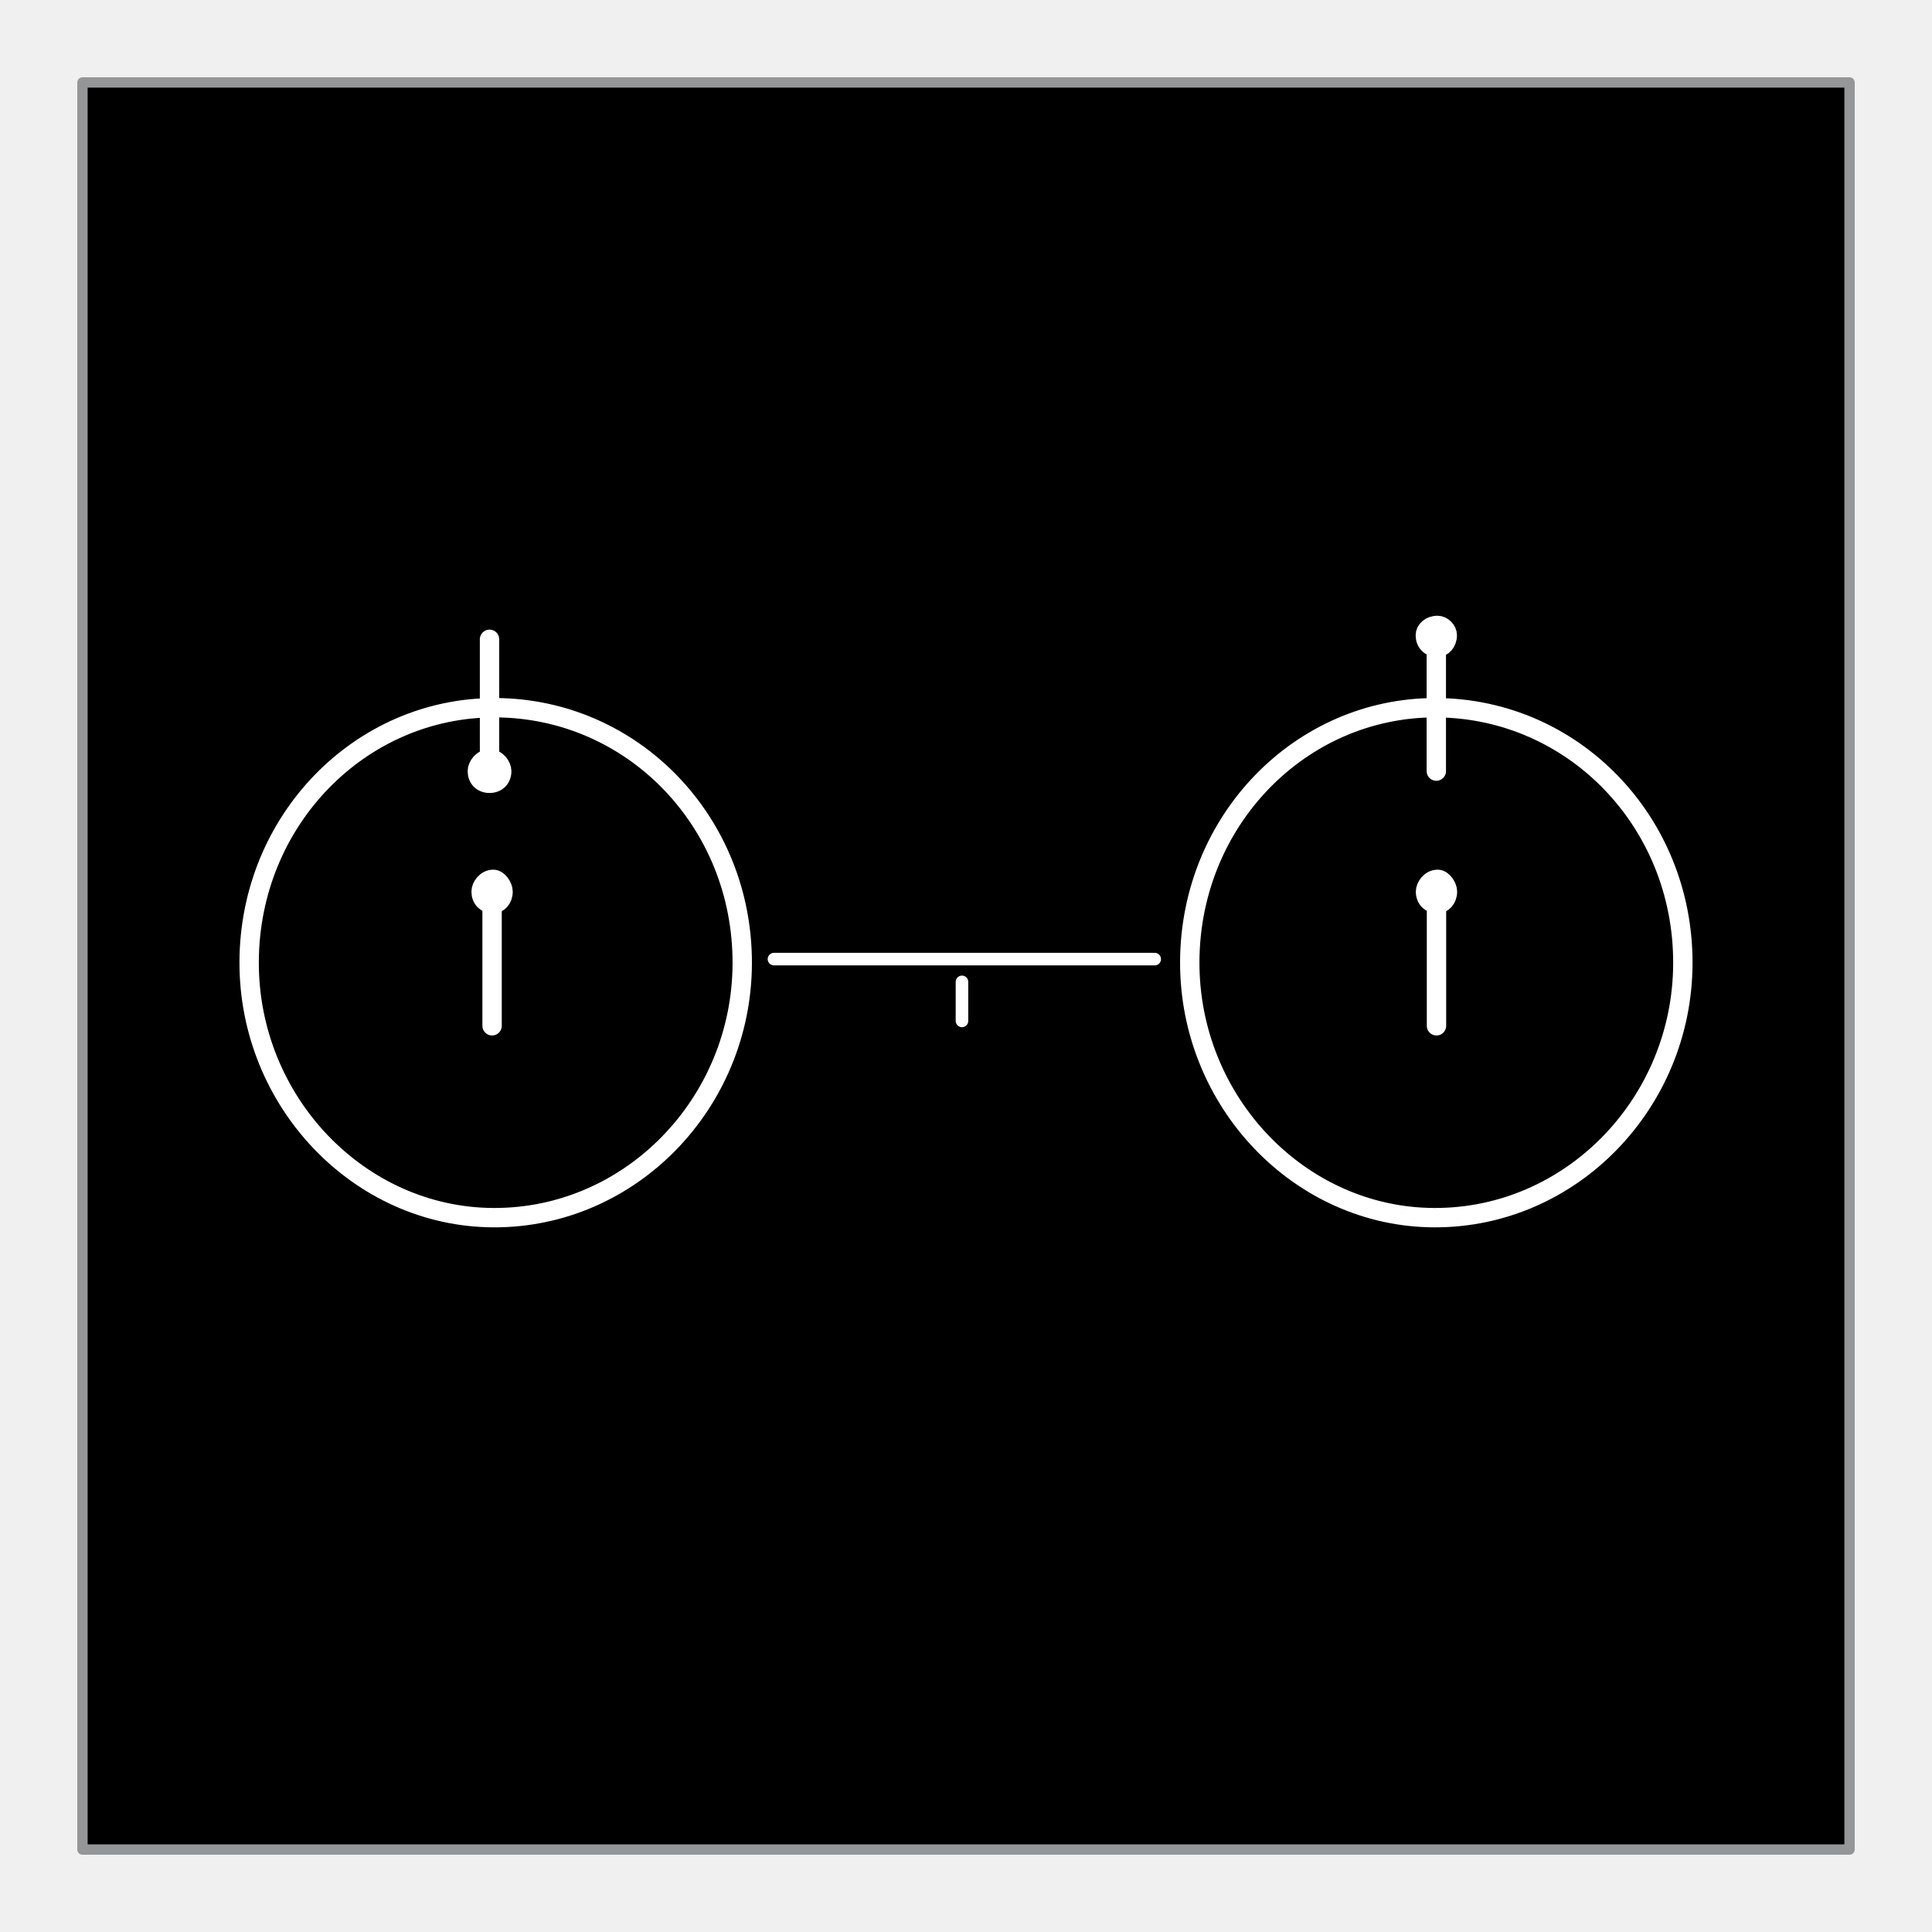
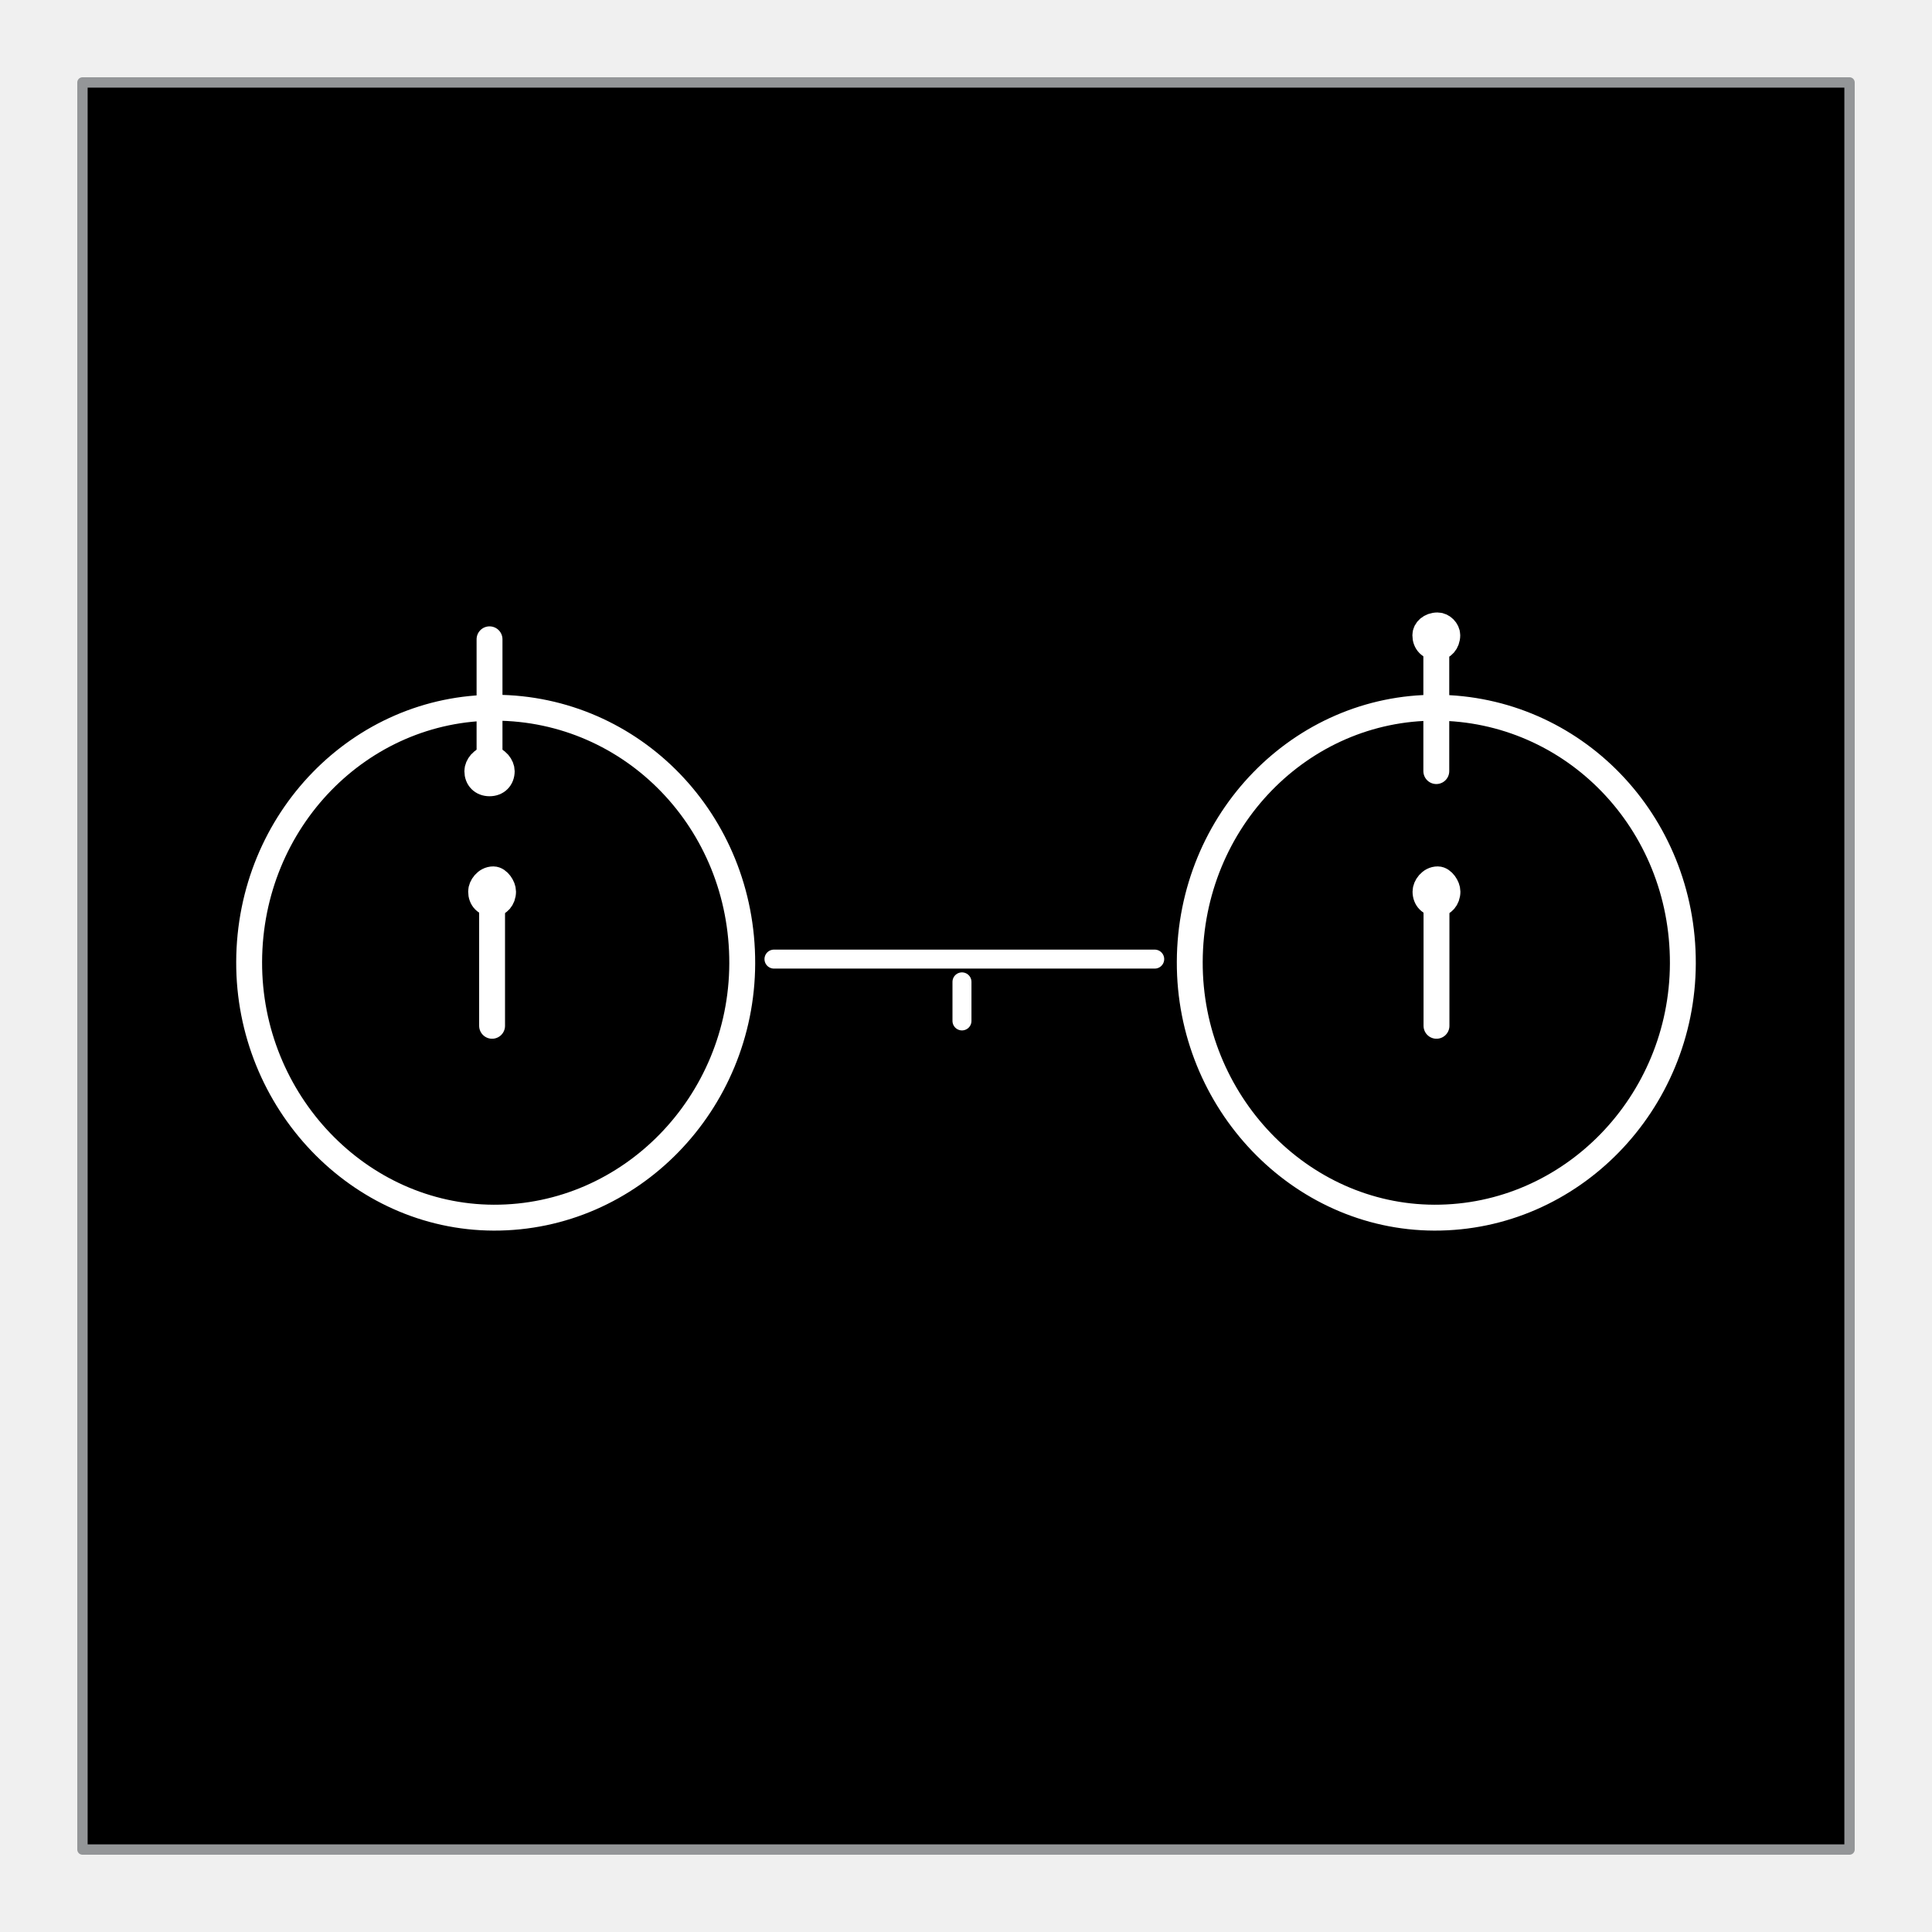
<svg xmlns="http://www.w3.org/2000/svg" viewBox="0 0 512 512" stroke-linejoin="round" width="512" height="512" clip-rule="evenodd" fill-rule="evenodd" stroke-miterlimit="2" version="1.1">
  <g transform="matrix(0.9146408 0 0 0.9146408 21.85196 21.85196)">
    <rect fill="#000" stroke-width="3" stroke="#949698" width="512" height="512" />
-     <g stroke-width="5.61" stroke="#fff" stroke-linecap="round" fill="none" stroke-miterlimit="4">
+     <g stroke-width="7.5" stroke="#fff" stroke-linecap="round" fill="none" stroke-miterlimit="4">
      <path d="M117.934 203.065c-2.121-7e-3-3.53-1.426-3.523-3.548 4e-3-1.414 1.426-3.53 3.547-3.523 2.122 7e-3 3.529 2.133 3.524 3.547-7e-3 2.122-1.426 3.531-3.548 3.524z" />
      <path d="M392.61 163.682c-2.122-7e-3-3.531-1.426-3.524-3.548 4e-3-1.414 1.424-2.824 3.545-2.816 1.414 4e-3 2.824 1.423 2.819 2.838-7e-3 2.121-1.426 3.531-2.84 3.526z" />
      <path d="M118.687 235.137v38.188" />
      <path d="M119.029 237.966c-2.121-7e-3-3.531-1.426-3.524-3.548 5e-3-1.414 1.427-3.531 3.548-3.523 1.414 4e-3 2.821 2.131 2.816 3.545-7e-3 2.121-1.426 3.531-2.84 3.526z" />
      <path d="M117.946 161.342v38.187" />
      <path d="M119.134 328.918c-39.028-0.131-70.974-33.693-70.837-74.116 0.138-41.119 32.308-73.768 71.336-73.636 39.725 0.134 71.673 32.998 71.534 74.118-0.136 40.423-32.308 73.768-72.033 73.634z" />
-       <path stroke-width="3.64" d="M200.362 254.001h110.316" />
-       <path stroke-width="3.64" d="M254.832 271.913v-11.314" />
+       <path stroke-width="5.5" d="M200.362 254.001h110.316" />
+       <path stroke-width="5.5" d="M254.832 271.913v-11.314" />
      <path d="M392.268 161.342v38.187" />
      <path d="M392.319 235.137v38.188" />
      <path d="M392.66 237.966c-2.121-7e-3-3.531-1.426-3.523-3.548 4e-3-1.414 1.426-3.531 3.547-3.523 1.414 4e-3 2.821 2.131 2.817 3.545-7e-3 2.121-1.427 3.531-2.841 3.526z" />
      <path d="M391.67 328.918c-39.028-0.131-70.974-33.693-70.837-74.116 0.138-41.119 32.308-73.768 71.336-73.636 39.725 0.134 71.673 32.998 71.534 74.118-0.136 40.423-32.308 73.768-72.033 73.634z" />
    </g>
  </g>
</svg>
